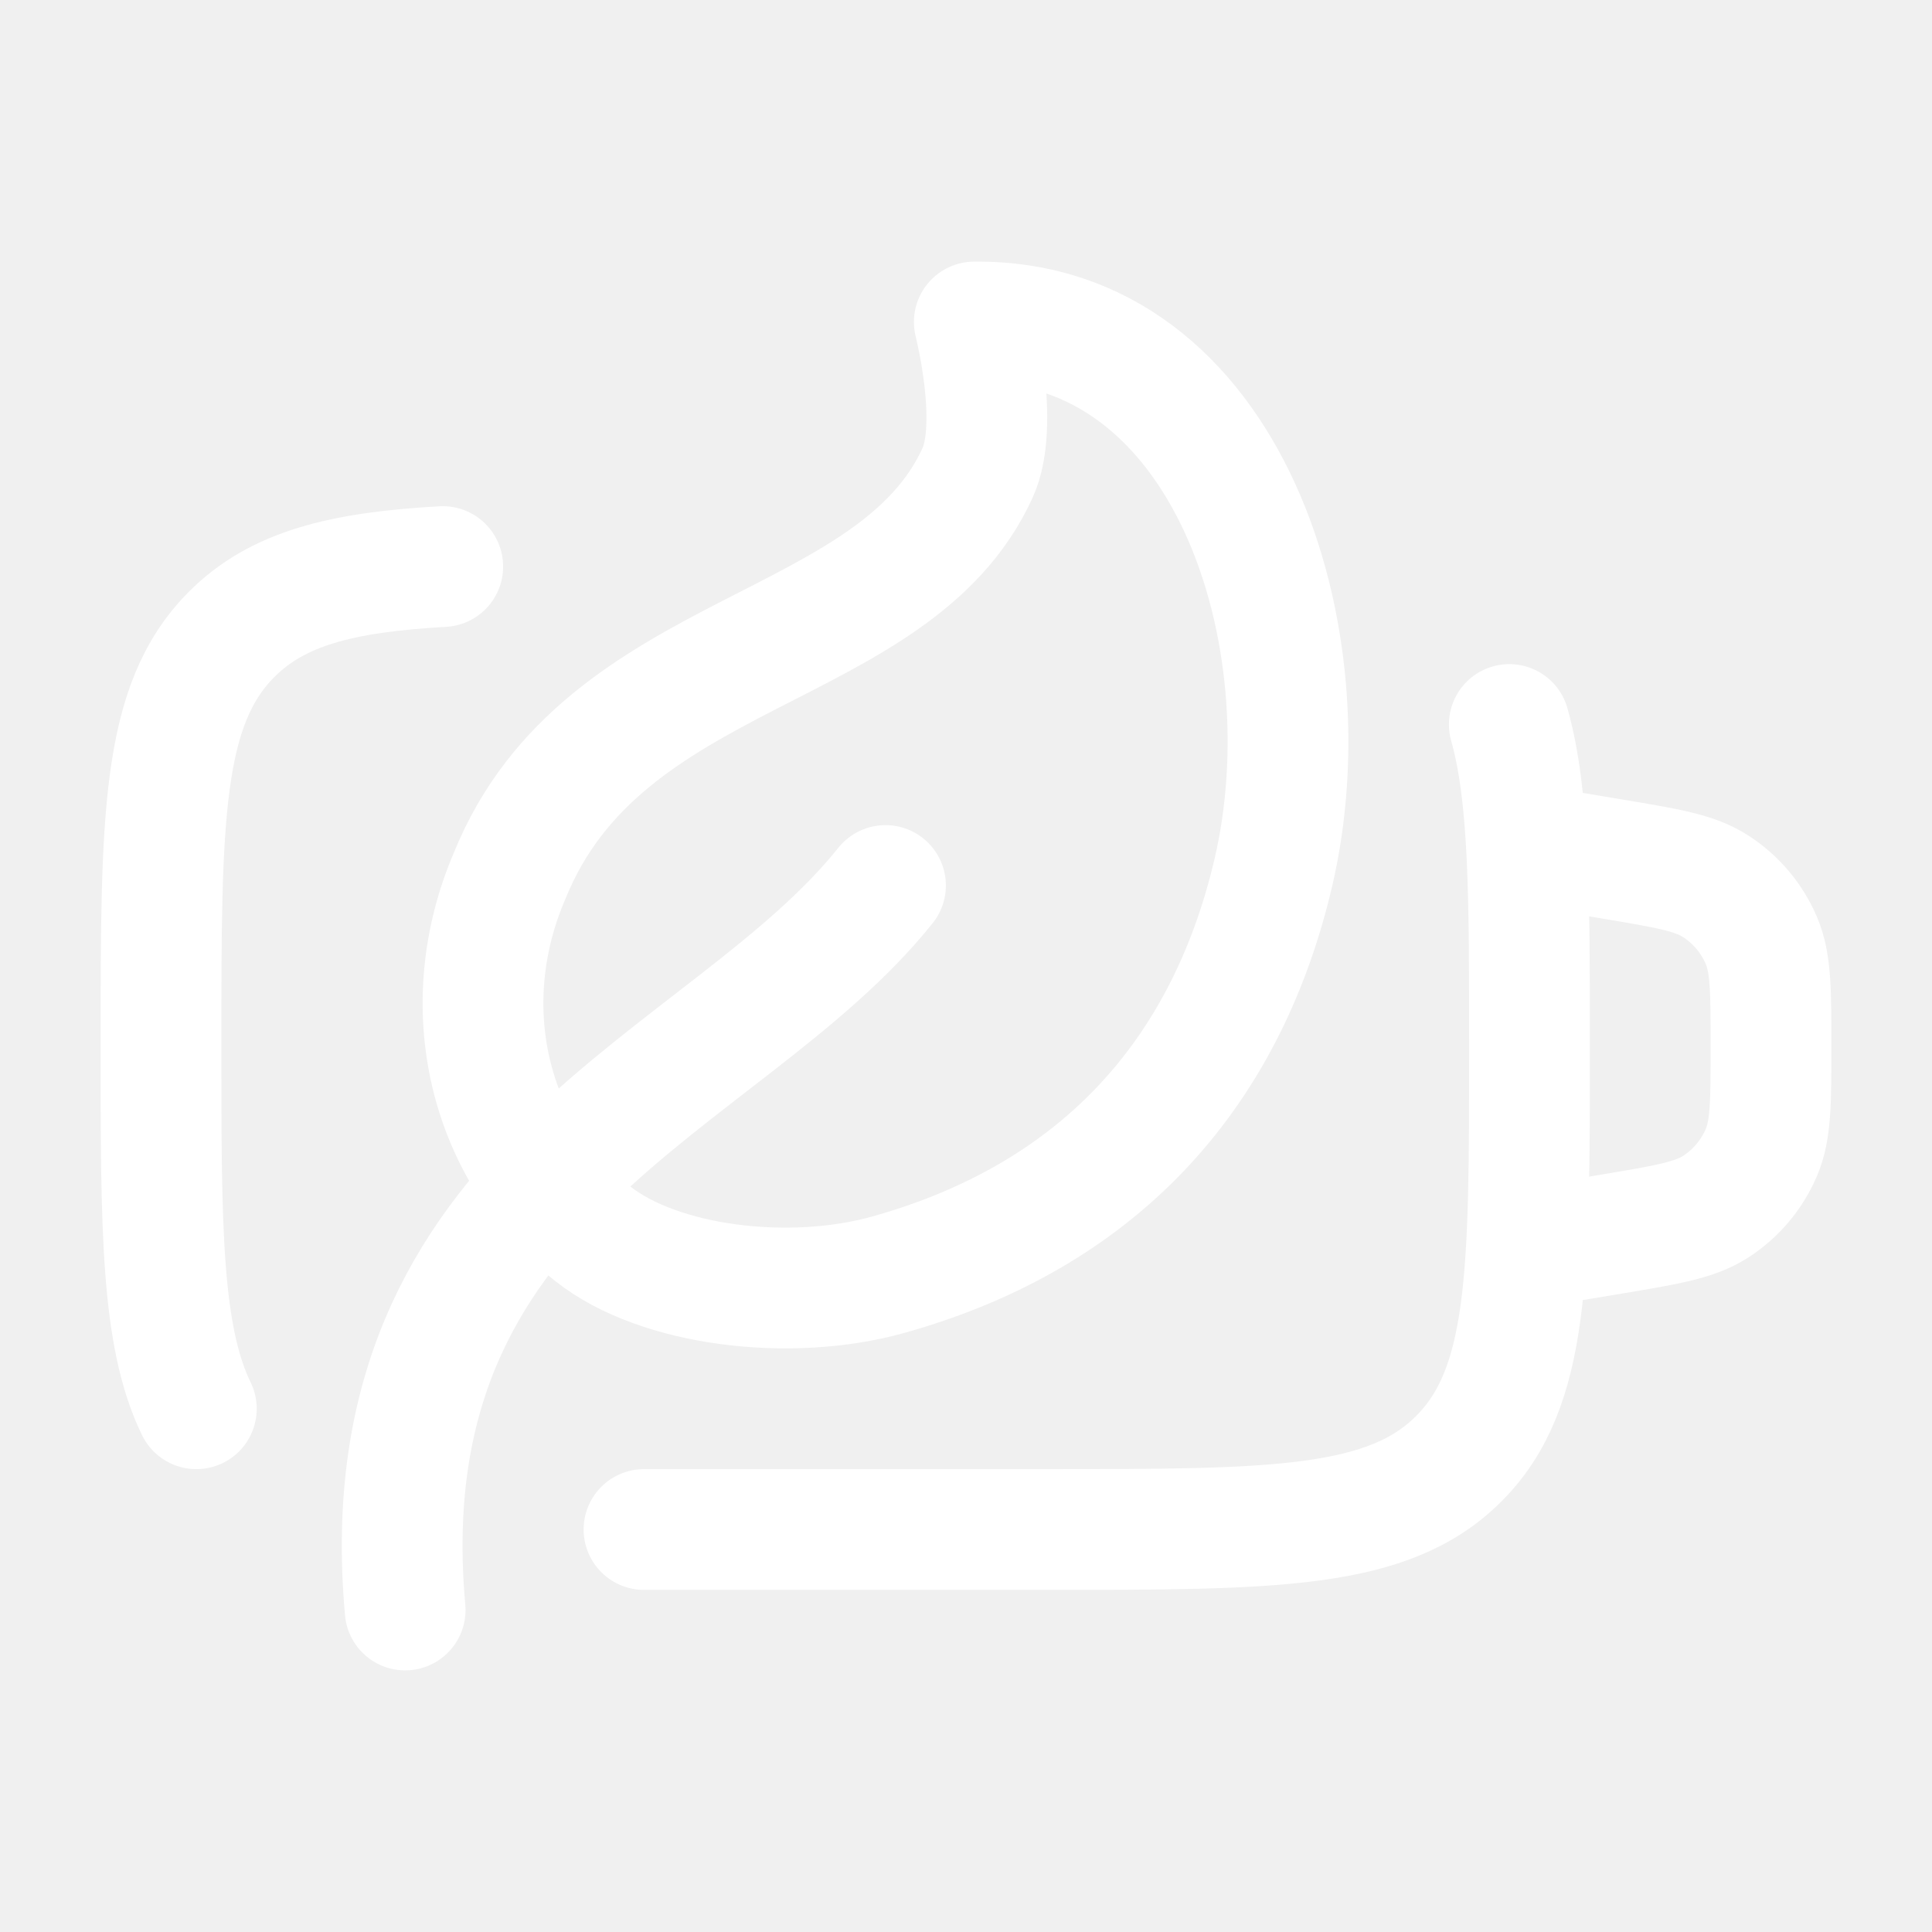
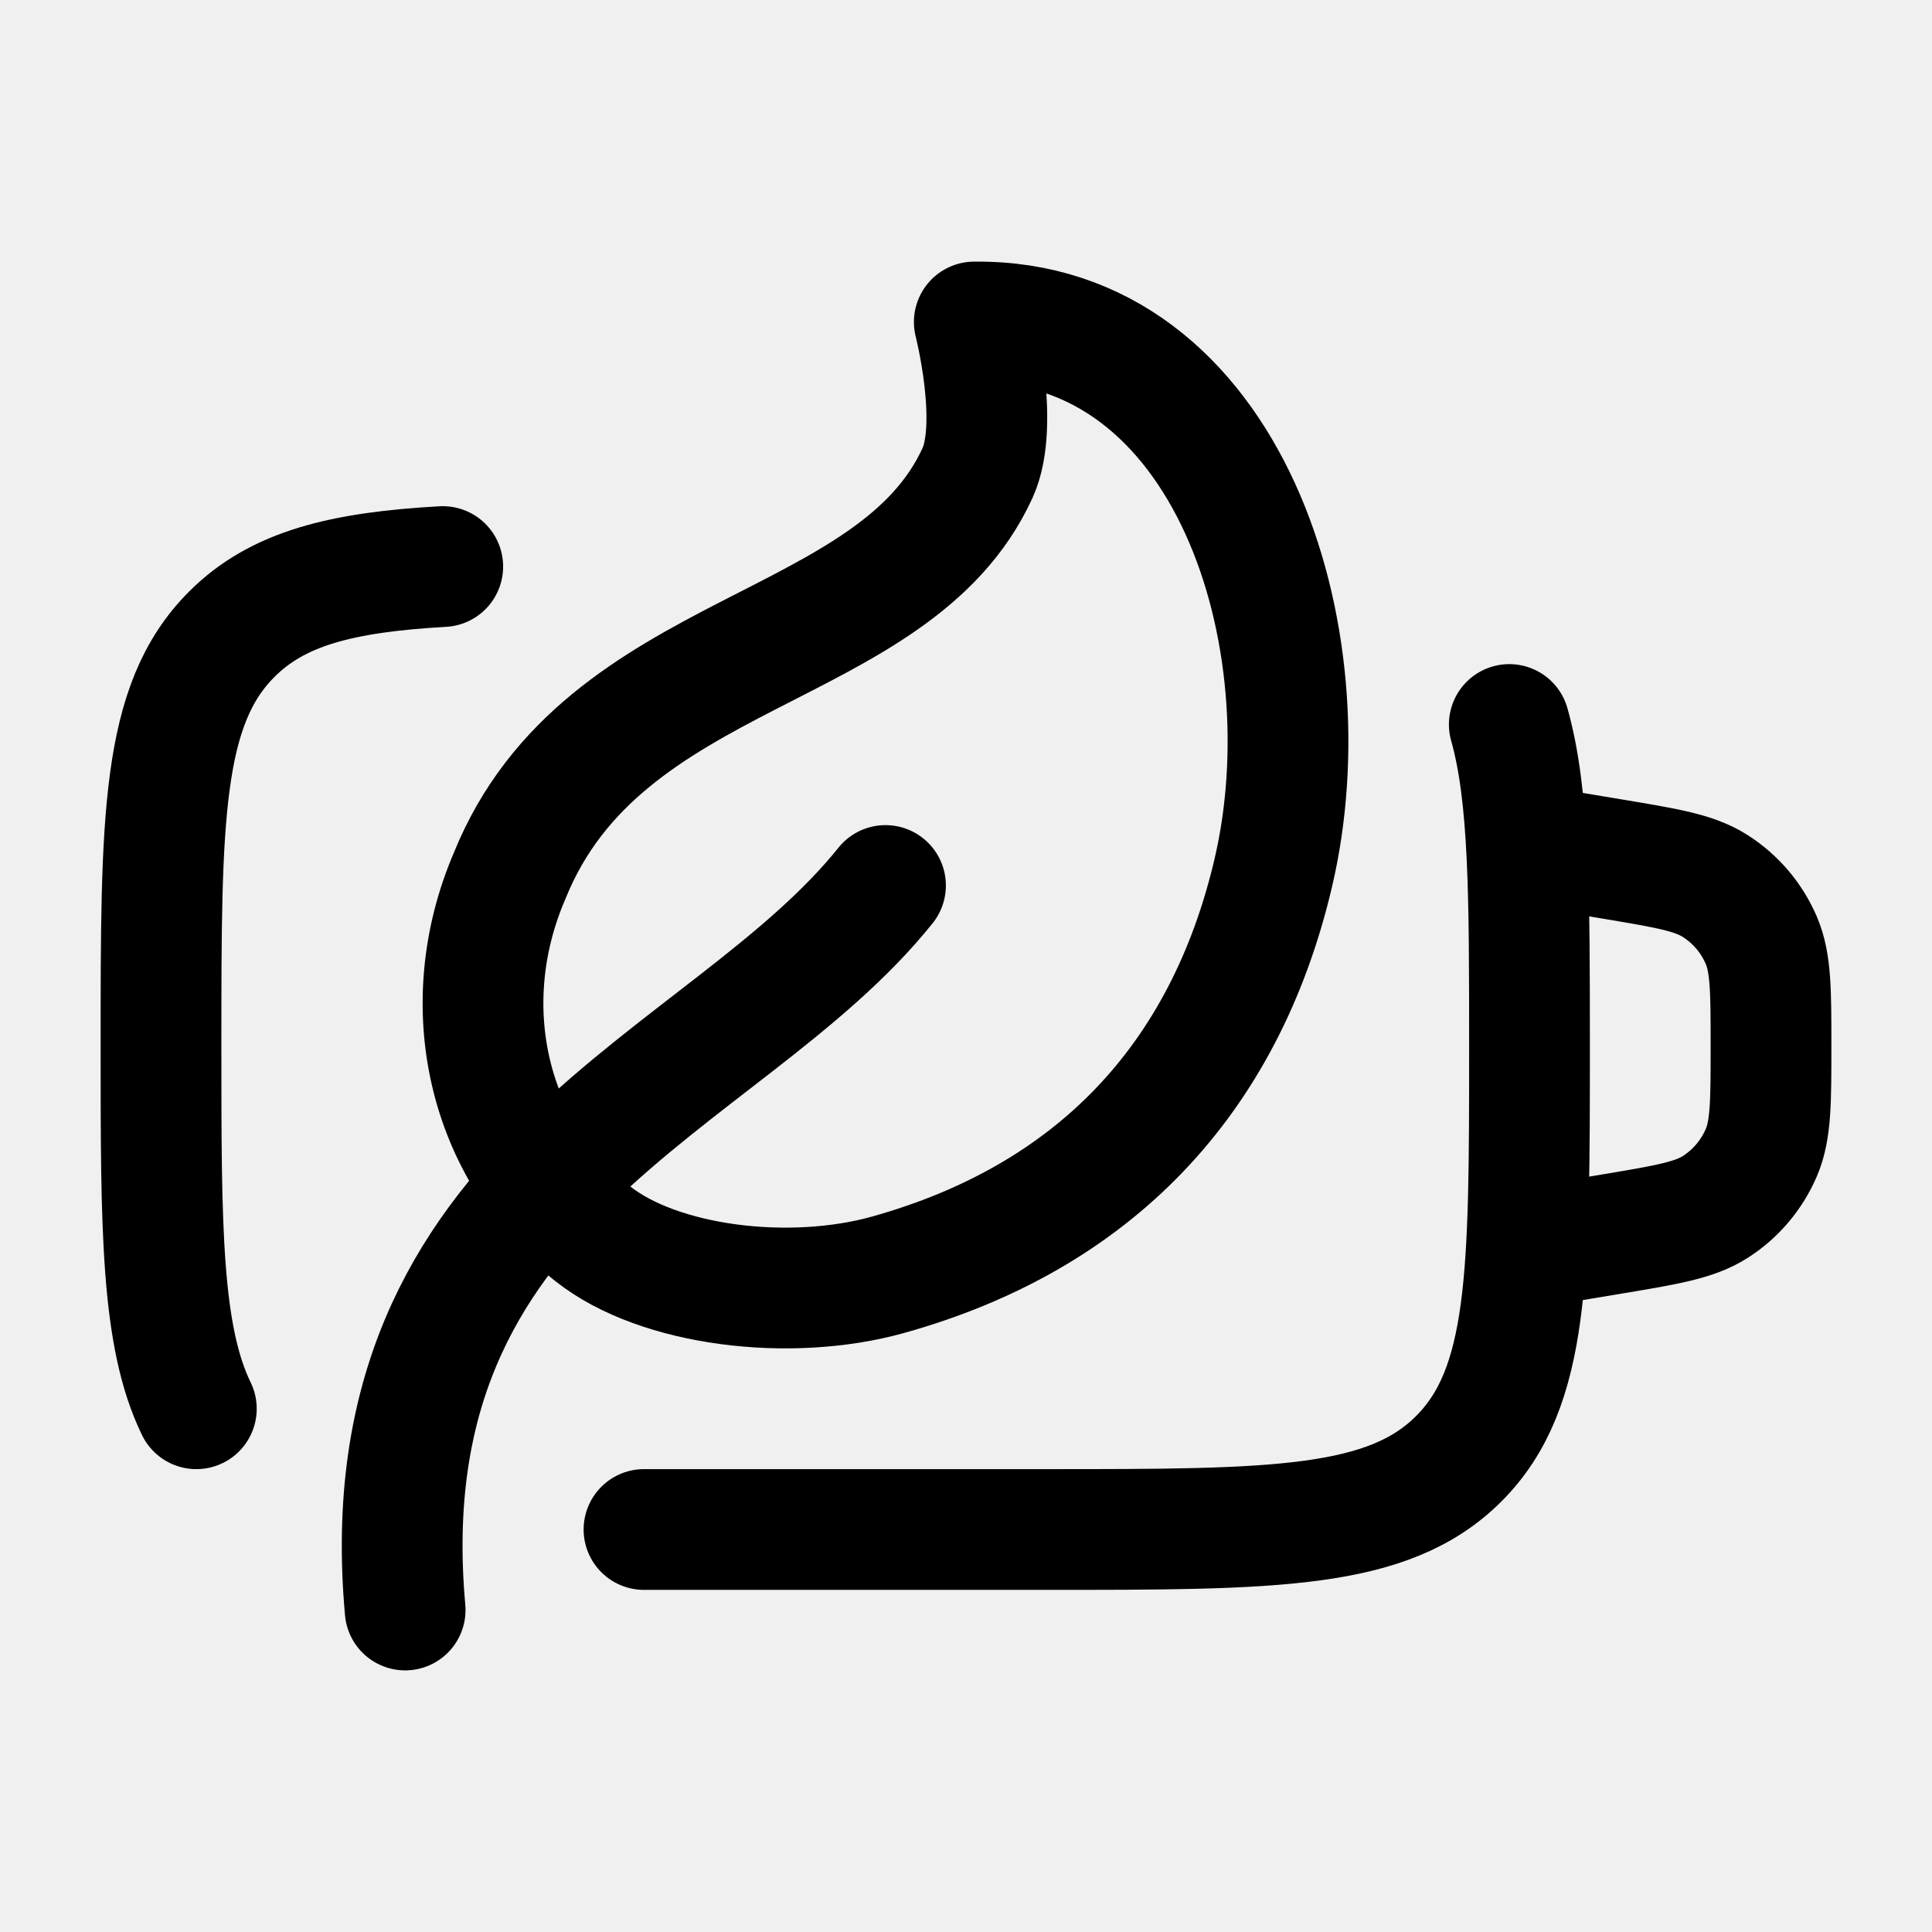
<svg xmlns="http://www.w3.org/2000/svg" width="24" height="24" viewBox="0 0 24 24" fill="none">
-   <path d="M8 19H13C15.828 19 17.243 19 18.121 18.121C19 17.243 19 15.828 19 13C19 11.137 19 9.887 18.749 9M5.5 7.038C4.242 7.109 3.448 7.309 2.879 7.879C2 8.757 2 10.171 2 13C2 15.244 2 16.598 2.439 17.5" stroke="white" stroke-width="1.5" stroke-linecap="round" />
-   <path d="M19 10.5L20.027 10.671C20.709 10.785 21.049 10.841 21.308 11.007C21.562 11.169 21.761 11.404 21.88 11.682C22 11.964 22 12.309 22 13C22 13.691 22 14.036 21.88 14.318C21.761 14.595 21.562 14.831 21.308 14.993C21.049 15.158 20.709 15.215 20.027 15.329L19 15.5" stroke="white" stroke-width="1.5" stroke-linecap="round" />
-   <path d="M5.033 20C4.545 14.6 9 13.5 11 11M11.034 15.835C13.579 15.124 15.211 13.422 15.816 10.848C16.502 7.933 15.273 3.963 12.103 4C12.103 4 12.425 5.26 12.143 5.876C11.102 8.151 7.5 7.993 6.332 10.877C5.637 12.491 6.058 14.294 7.366 15.328C8.188 15.978 9.812 16.177 11.034 15.835Z" stroke="white" stroke-width="1.5" stroke-linecap="round" stroke-linejoin="round" />
+   <path d="M8 19H13C15.828 19 17.243 19 18.121 18.121C19 17.243 19 15.828 19 13C19 11.137 19 9.887 18.749 9M5.5 7.038C4.242 7.109 3.448 7.309 2.879 7.879C2 8.757 2 10.171 2 13C2 15.244 2 16.598 2.439 17.5" stroke="#000000" stroke-width="1.5" stroke-linecap="round" />
+   <path d="M19 10.5L20.027 10.671C20.709 10.785 21.049 10.841 21.308 11.007C21.562 11.169 21.761 11.404 21.88 11.682C22 11.964 22 12.309 22 13C22 13.691 22 14.036 21.88 14.318C21.761 14.595 21.562 14.831 21.308 14.993C21.049 15.158 20.709 15.215 20.027 15.329L19 15.5" stroke="#000000" stroke-width="1.5" stroke-linecap="round" />
+   <path d="M5.033 20C4.545 14.6 9 13.5 11 11M11.034 15.835C13.579 15.124 15.211 13.422 15.816 10.848C16.502 7.933 15.273 3.963 12.103 4C12.103 4 12.425 5.26 12.143 5.876C11.102 8.151 7.5 7.993 6.332 10.877C5.637 12.491 6.058 14.294 7.366 15.328C8.188 15.978 9.812 16.177 11.034 15.835Z" stroke="#000000" stroke-width="1.5" stroke-linecap="round" stroke-linejoin="round" />
</svg>
